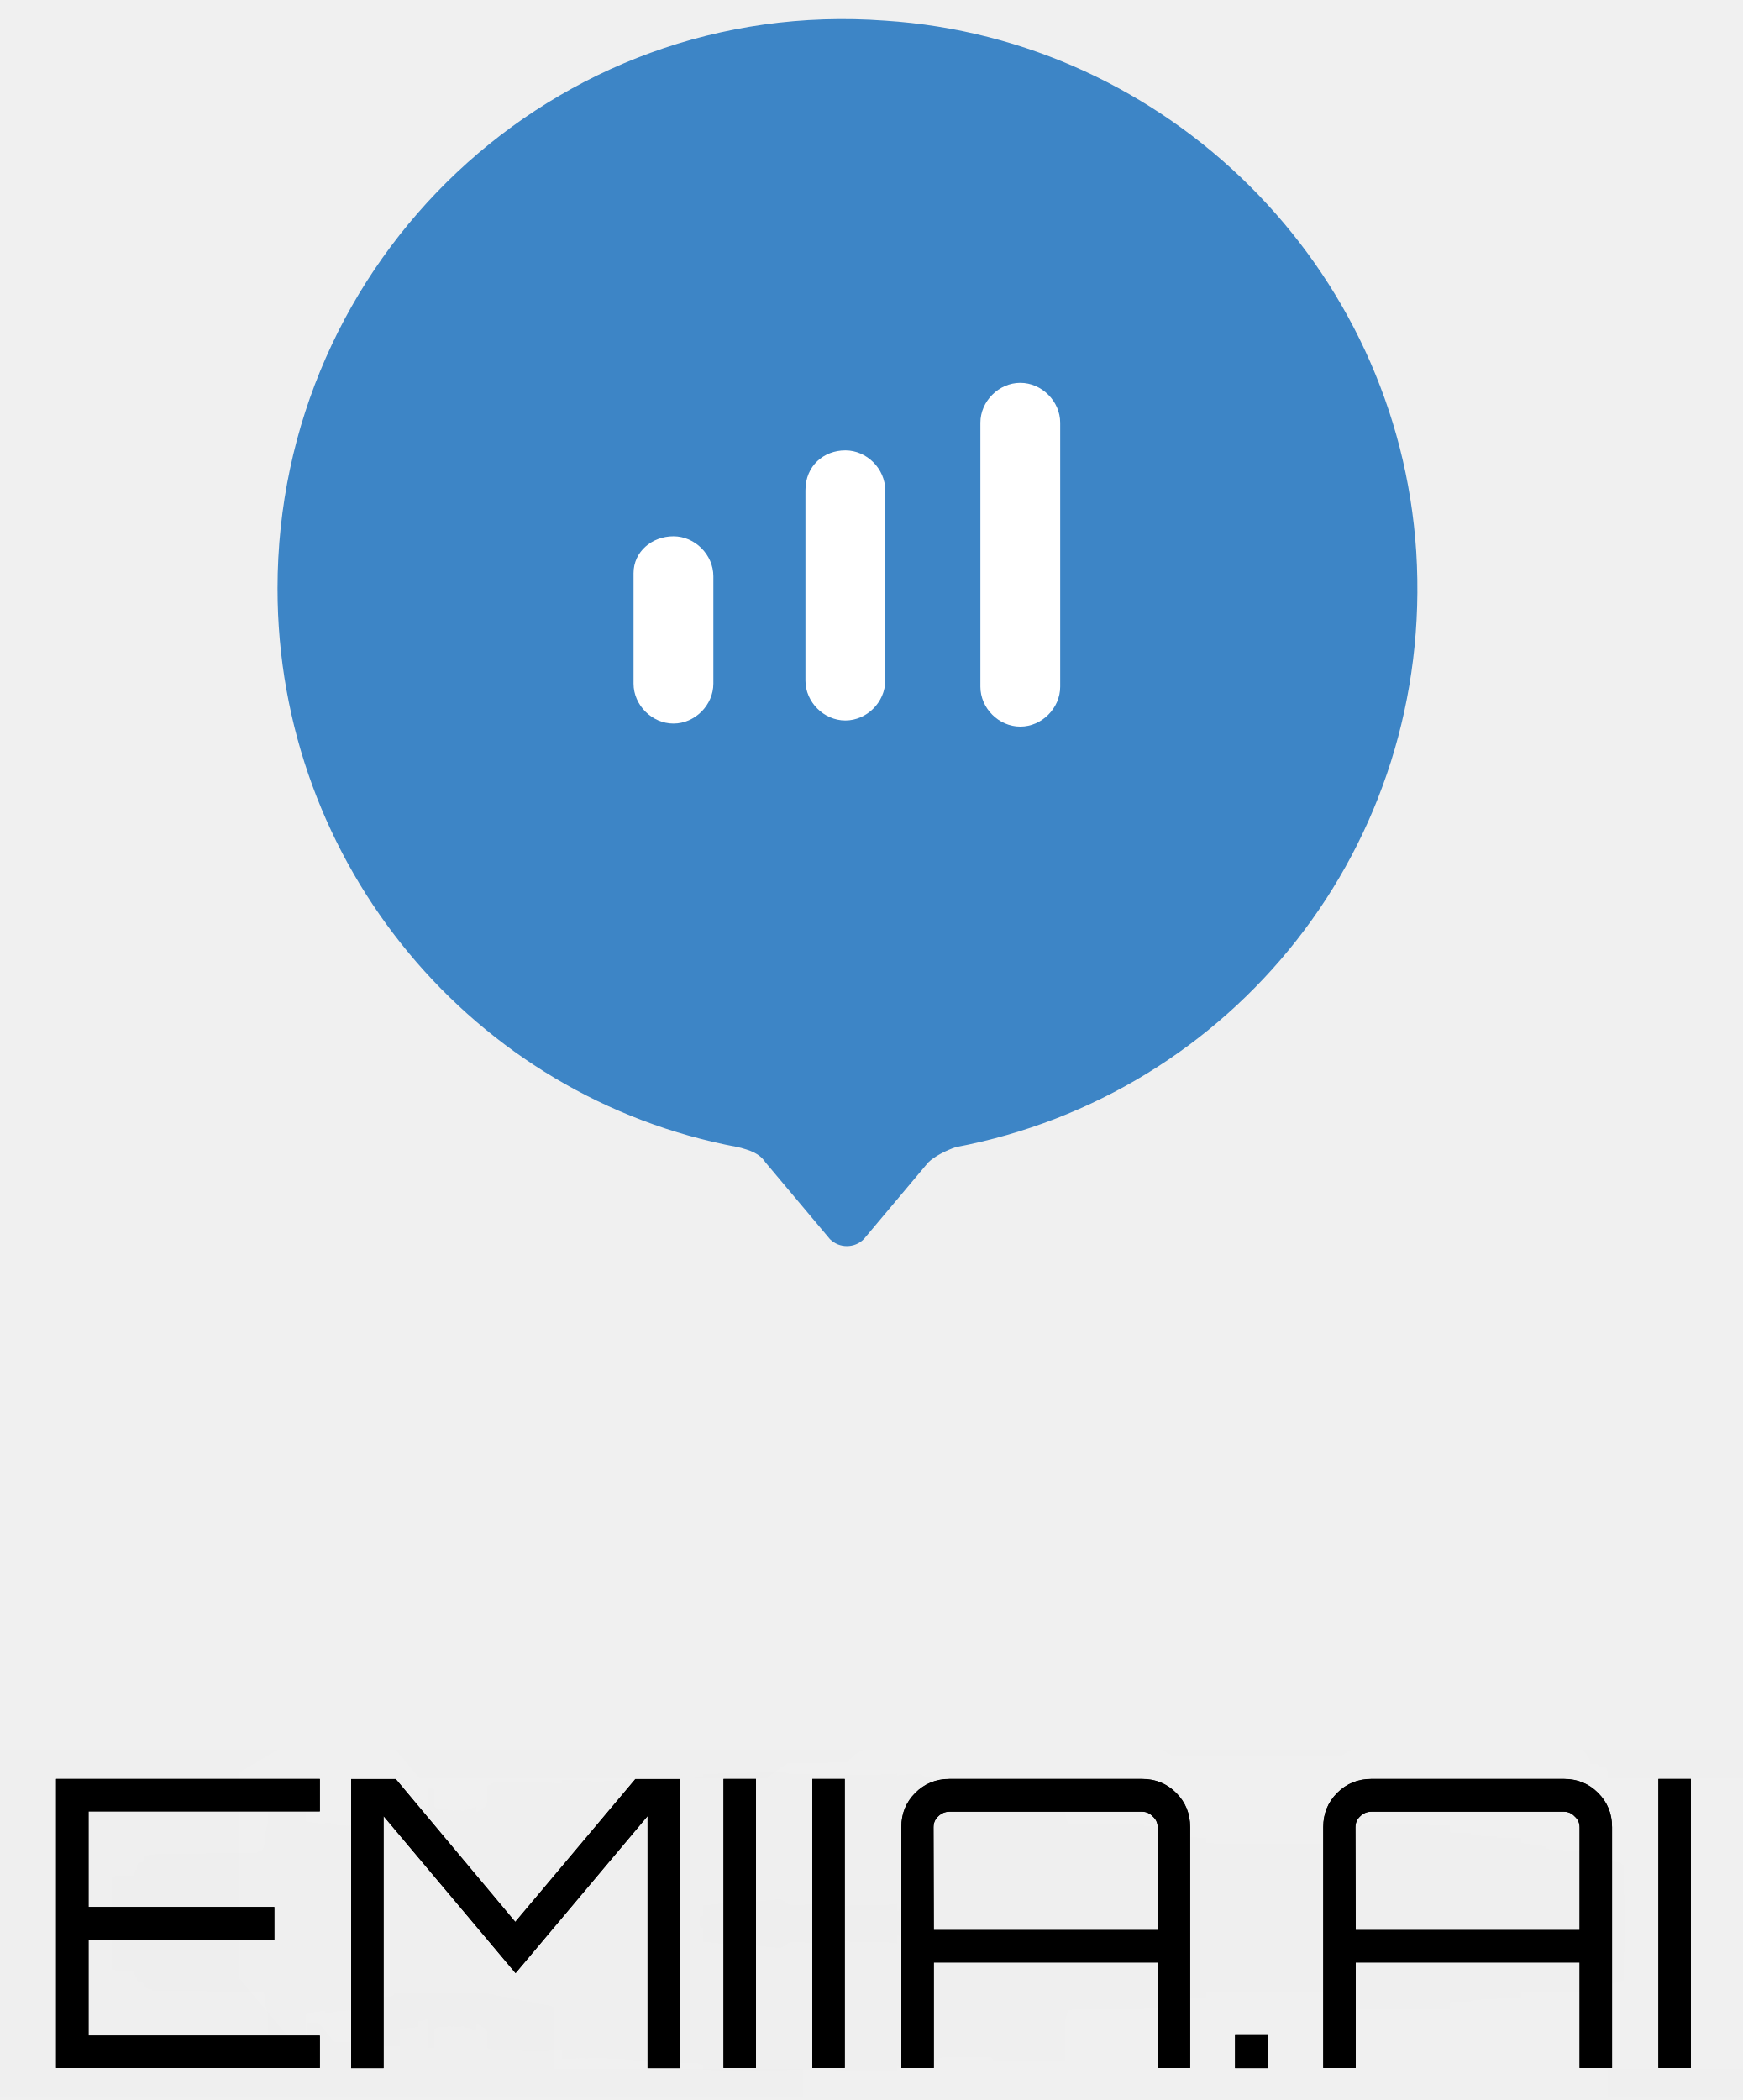
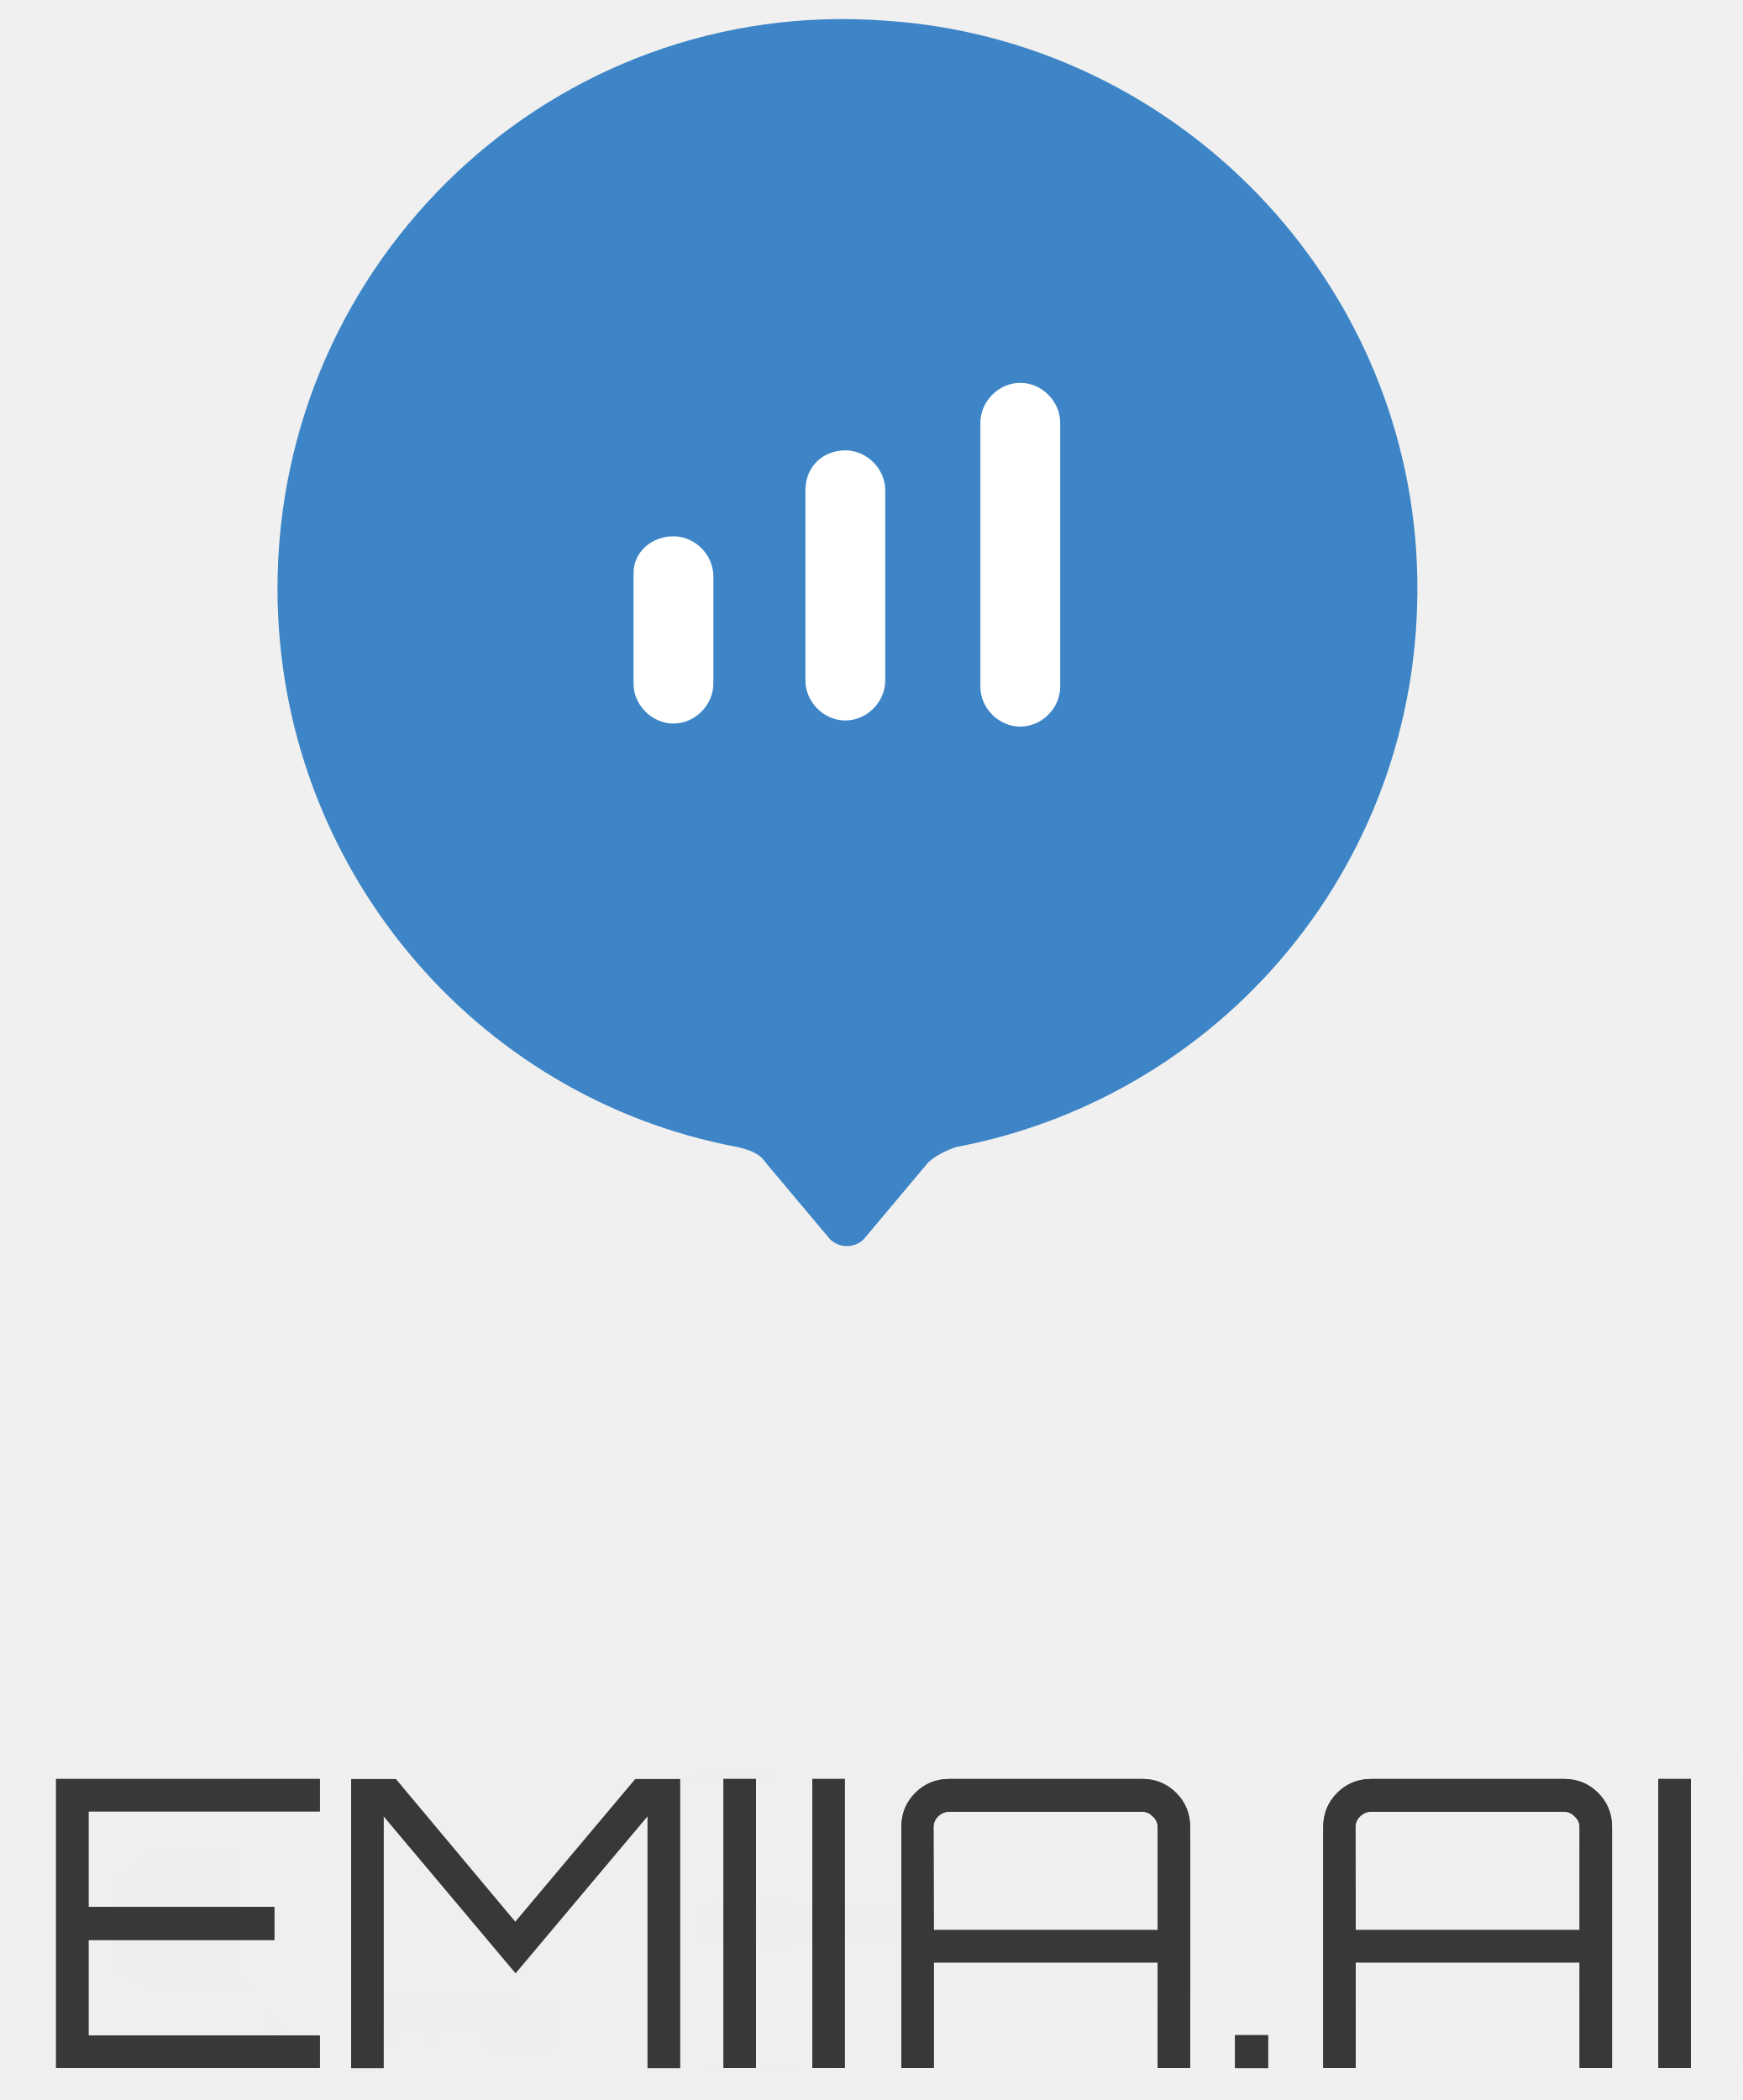
<svg xmlns="http://www.w3.org/2000/svg" id="svg4782" version="1.1" height="68.418" width="56.779">
  <defs id="defs4786">
    <filter id="filter11243" style="color-interpolation-filters:sRGB">
      <feFlood id="feFlood11233" result="flood" flood-color="rgb(56,56,56)" flood-opacity="0.055" />
      <feComposite id="feComposite11235" result="composite1" operator="in" in2="SourceGraphic" in="flood" />
      <feGaussianBlur id="feGaussianBlur11237" result="blur" stdDeviation="0.625" in="composite1" />
      <feOffset id="feOffset11239" result="offset" dy="-1.38778e-16" dx="0" />
      <feComposite id="feComposite11241" result="composite2" operator="over" in2="offset" in="SourceGraphic" />
    </filter>
  </defs>
  <path id="path4774" fill="#3d85c6" d="m 46.141,17.973 c 0.6,9.6 -6,17.7 -15,19.4 -0.3,0.1 -0.7,0.3 -0.9,0.5 l -2.1,2.5 c -0.3,0.3 -0.8,0.3 -1.1,0 l -2.1,-2.5 c -0.2,-0.3 -0.5,-0.4 -0.9,-0.5 -8.6,-1.6 -15,-9.2 -15,-18.2 0,-10.7 9,-19.3 19.8,-18.5 9.2,0.6 16.7,8 17.3,17.3 z" class="st0">
    <animateTransform repeatCount="indefinite" dur="6s" values="0,0;0,16;0,0" type="translate" attributeName="transform" />
  </path>
  <path id="path4776" fill="#ffffff" d="m 27.541,14.673 c 0.7,0 1.3,0.6 1.3,1.3 v 6.2 0 c 0,0.7 -0.6,1.3 -1.3,1.3 v 0 c -0.7,0 -1.3,-0.6 -1.3,-1.3 v -6.2 0 c 0,-0.8 0.6,-1.3 1.3,-1.3 v 0">
    <animate values="0.5;1;0.5" restart="always" id="four" fill="remove" dur="0.1ms" calcMode="linear" begin="three.end+0.08s" attributeName="fill-opacity" additive="replace" accumulate="none" />
    <animate values="0.5;1;0.5" restart="always" id="three" fill="remove" dur="450ms" calcMode="linear" begin="two.end+0.05s" attributeName="fill-opacity" additive="replace" accumulate="none" />
    <animateTransform repeatCount="indefinite" dur="6s" values="0,0;0,16;0,0" type="translate" attributeName="transform" />
  </path>
  <path id="path4778" fill="#ffffff" d="m 21.941,17.473 c 0.7,0 1.3,0.6 1.3,1.3 v 3.5 0 c 0,0.7 -0.6,1.3 -1.3,1.3 v 0 c -0.7,0 -1.3,-0.6 -1.3,-1.3 v -3.6 0 c 0,-0.7 0.6,-1.2 1.3,-1.2 v 0">
    <animate values="0.5;1;0.5" restart="always" id="two" fill="remove" dur="450ms" calcMode="linear" begin="one.end+0.05s" attributeName="fill-opacity" additive="replace" accumulate="none" />
    <animateTransform repeatCount="indefinite" dur="6s" values="0,0;0,16;0,0" type="translate" attributeName="transform" />
  </path>
  <path id="path4780" fill="#ffffff" d="m 33.241,12.473 c 0.7,0 1.3,0.6 1.3,1.3 v 8.6 0 c 0,0.7 -0.6,1.3 -1.3,1.3 v 0 c -0.7,0 -1.3,-0.6 -1.3,-1.3 v -8.6 0 c 0,-0.7 0.6,-1.3 1.3,-1.3 v 0">
    <animate values="0.5;1;0.5" restart="always" id="one" fill="remove" dur="450ms" calcMode="linear" begin="0s;four.end+0.05s" attributeName="fill-opacity" additive="replace" accumulate="none" />
    <animateTransform repeatCount="indefinite" dur="6s" values="0,0;0,16;0,0" type="translate" attributeName="transform" />
  </path>
-   <g style="fill:#000000;fill-opacity:1;stroke:none;stroke-width:1;stroke-miterlimit:4;stroke-dasharray:none;stroke-opacity:1" transform="matrix(9.269067,0,0,9.269067,-462.6642,-1305.69)" id="g4808">
-     <g transform="translate(0.7320206,-0.04902182)" style="font-size:25.4px;line-height:1.25;font-family:Orbitron;-inkscape-font-specification:Orbitron;fill:#000000;fill-opacity:1;stroke:none;stroke-width:1;stroke-miterlimit:4;stroke-dasharray:none;stroke-opacity:1;filter:url(#filter11243)" id="text35409-0" aria-label="EMIIA.AI">
-       <path id="path35439" style="font-size:1.411px;fill:#000000;fill-opacity:1;stroke:none;stroke-width:1;stroke-miterlimit:4;stroke-dasharray:none;stroke-opacity:1" d="m 50.307,147.167 v 0.114 h -0.813 v 0.336 h 0.653 v 0.116 h -0.653 v 0.336 h 0.813 v 0.114 h -0.927 v -1.016 z" />
-       <path id="path35441" style="font-size:1.411px;fill:#000000;fill-opacity:1;stroke:none;stroke-width:1;stroke-miterlimit:4;stroke-dasharray:none;stroke-opacity:1" d="m 50.994,147.67 0.422,-0.502 h 0.157 v 1.016 h -0.114 v -0.886 l -0.464,0.552 -0.464,-0.552 v 0.886 h -0.114 v -1.016 h 0.157 z" />
-       <path id="path35443" style="font-size:1.411px;fill:#000000;fill-opacity:1;stroke:none;stroke-width:1;stroke-miterlimit:4;stroke-dasharray:none;stroke-opacity:1" d="m 51.726,148.183 v -1.016 h 0.114 v 1.016 z" />
-       <path id="path35445" style="font-size:1.411px;fill:#000000;fill-opacity:1;stroke:none;stroke-width:1;stroke-miterlimit:4;stroke-dasharray:none;stroke-opacity:1" d="m 52.038,148.183 v -1.016 h 0.114 v 1.016 z" />
-       <path id="path35447" style="font-size:1.411px;fill:#000000;fill-opacity:1;stroke:none;stroke-width:1;stroke-miterlimit:4;stroke-dasharray:none;stroke-opacity:1" d="m 52.52,147.167 h 0.677 q 0.071,0 0.12,0.049 0.049,0.049 0.049,0.12 v 0.847 h -0.114 v -0.371 H 52.465 v 0.371 h -0.114 v -0.847 q 0,-0.071 0.049,-0.12 0.049,-0.049 0.12,-0.049 z m -0.055,0.531 h 0.787 v -0.361 q 0,-0.023 -0.017,-0.038 -0.016,-0.017 -0.038,-0.017 h -0.677 q -0.023,0 -0.04,0.017 -0.016,0.015 -0.016,0.038 z" />
-       <path id="path35449" style="font-size:1.411px;fill:#000000;fill-opacity:1;stroke:none;stroke-width:1;stroke-miterlimit:4;stroke-dasharray:none;stroke-opacity:1" d="m 53.64,148.068 v 0.116 h -0.116 v -0.116 z" />
-       <path id="path35451" style="font-size:1.411px;fill:#000000;fill-opacity:1;stroke:none;stroke-width:1;stroke-miterlimit:4;stroke-dasharray:none;stroke-opacity:1" d="m 54.003,147.167 h 0.677 q 0.071,0 0.12,0.049 0.049,0.049 0.049,0.12 v 0.847 h -0.114 v -0.371 h -0.787 v 0.371 h -0.114 v -0.847 q 0,-0.071 0.049,-0.12 0.049,-0.049 0.12,-0.049 z m -0.055,0.531 h 0.787 v -0.361 q 0,-0.023 -0.017,-0.038 -0.016,-0.017 -0.038,-0.017 h -0.677 q -0.023,0 -0.04,0.017 -0.016,0.015 -0.016,0.038 z" />
-       <path id="path35453" style="font-size:1.411px;fill:#000000;fill-opacity:1;stroke:none;stroke-width:1;stroke-miterlimit:4;stroke-dasharray:none;stroke-opacity:1" d="m 55.012,148.183 v -1.016 h 0.114 v 1.016 z" />
+   <g style="fill:#383838;fill-opacity:1;stroke:none;stroke-width:1;stroke-miterlimit:4;stroke-dasharray:none;stroke-opacity:1" transform="matrix(9.269067,0,0,9.269067,-462.6642,-1305.69)" id="g4808">
+     <g transform="translate(0.7320206,-0.04902182)" style="font-size:25.4px;line-height:1.25;font-family:Orbitron;-inkscape-font-specification:Orbitron;fill:#383838;fill-opacity:1;stroke:none;stroke-width:1;stroke-miterlimit:4;stroke-dasharray:none;stroke-opacity:1;filter:url(#filter11243)" id="text35409-0" aria-label="EMIIA.AI">
+       <path id="path35439" style="font-size:1.411px;fill:#383838;fill-opacity:1;stroke:none;stroke-width:1;stroke-miterlimit:4;stroke-dasharray:none;stroke-opacity:1" d="m 50.307,147.167 v 0.114 h -0.813 v 0.336 h 0.653 v 0.116 h -0.653 v 0.336 h 0.813 v 0.114 h -0.927 v -1.016 z" />
+       <path id="path35441" style="font-size:1.411px;fill:#383838;fill-opacity:1;stroke:none;stroke-width:1;stroke-miterlimit:4;stroke-dasharray:none;stroke-opacity:1" d="m 50.994,147.67 0.422,-0.502 h 0.157 v 1.016 h -0.114 v -0.886 l -0.464,0.552 -0.464,-0.552 v 0.886 h -0.114 v -1.016 h 0.157 z" />
+       <path id="path35443" style="font-size:1.411px;fill:#383838;fill-opacity:1;stroke:none;stroke-width:1;stroke-miterlimit:4;stroke-dasharray:none;stroke-opacity:1" d="m 51.726,148.183 v -1.016 h 0.114 v 1.016 z" />
+       <path id="path35445" style="font-size:1.411px;fill:#383838;fill-opacity:1;stroke:none;stroke-width:1;stroke-miterlimit:4;stroke-dasharray:none;stroke-opacity:1" d="m 52.038,148.183 v -1.016 h 0.114 v 1.016 z" />
+       <path id="path35447" style="font-size:1.411px;fill:#383838;fill-opacity:1;stroke:none;stroke-width:1;stroke-miterlimit:4;stroke-dasharray:none;stroke-opacity:1" d="m 52.52,147.167 h 0.677 q 0.071,0 0.12,0.049 0.049,0.049 0.049,0.12 v 0.847 h -0.114 v -0.371 H 52.465 v 0.371 h -0.114 v -0.847 q 0,-0.071 0.049,-0.12 0.049,-0.049 0.12,-0.049 z m -0.055,0.531 h 0.787 v -0.361 q 0,-0.023 -0.017,-0.038 -0.016,-0.017 -0.038,-0.017 h -0.677 q -0.023,0 -0.04,0.017 -0.016,0.015 -0.016,0.038 z" />
+       <path id="path35449" style="font-size:1.411px;fill:#383838;fill-opacity:1;stroke:none;stroke-width:1;stroke-miterlimit:4;stroke-dasharray:none;stroke-opacity:1" d="m 53.64,148.068 v 0.116 h -0.116 v -0.116 z" />
+       <path id="path35451" style="font-size:1.411px;fill:#383838;fill-opacity:1;stroke:none;stroke-width:1;stroke-miterlimit:4;stroke-dasharray:none;stroke-opacity:1" d="m 54.003,147.167 h 0.677 q 0.071,0 0.12,0.049 0.049,0.049 0.049,0.12 v 0.847 h -0.114 v -0.371 h -0.787 v 0.371 h -0.114 v -0.847 q 0,-0.071 0.049,-0.12 0.049,-0.049 0.12,-0.049 z m -0.055,0.531 h 0.787 v -0.361 q 0,-0.023 -0.017,-0.038 -0.016,-0.017 -0.038,-0.017 h -0.677 q -0.023,0 -0.04,0.017 -0.016,0.015 -0.016,0.038 z" />
+       <path id="path35453" style="font-size:1.411px;fill:#383838;fill-opacity:1;stroke:none;stroke-width:1;stroke-miterlimit:4;stroke-dasharray:none;stroke-opacity:1" d="m 55.012,148.183 v -1.016 h 0.114 v 1.016 z" />
    </g>
-     <g transform="translate(0.7380326,-0.05259181)" style="font-size:25.4px;line-height:1.25;font-family:Orbitron;-inkscape-font-specification:Orbitron;fill:#000000;fill-opacity:1;stroke:none;stroke-width:1;stroke-miterlimit:4;stroke-dasharray:none;stroke-opacity:1" id="text35409" aria-label="EMIIA.AI">
-       <path id="path35456" style="font-size:1.411px;fill:#000000;fill-opacity:1;stroke:none;stroke-width:1;stroke-miterlimit:4;stroke-dasharray:none;stroke-opacity:1" d="m 50.301,147.171 v 0.114 H 49.488 v 0.336 h 0.653 v 0.116 H 49.488 v 0.336 h 0.813 v 0.114 H 49.374 v -1.016 z" />
-       <path id="path35458" style="font-size:1.411px;fill:#000000;fill-opacity:1;stroke:none;stroke-width:1;stroke-miterlimit:4;stroke-dasharray:none;stroke-opacity:1" d="m 50.988,147.673 0.422,-0.502 h 0.157 v 1.016 h -0.114 v -0.886 l -0.464,0.552 -0.464,-0.552 v 0.886 h -0.114 v -1.016 h 0.157 z" />
-       <path id="path35460" style="font-size:1.411px;fill:#000000;fill-opacity:1;stroke:none;stroke-width:1;stroke-miterlimit:4;stroke-dasharray:none;stroke-opacity:1" d="m 51.72,148.187 v -1.016 h 0.114 v 1.016 z" />
-       <path id="path35462" style="font-size:1.411px;fill:#000000;fill-opacity:1;stroke:none;stroke-width:1;stroke-miterlimit:4;stroke-dasharray:none;stroke-opacity:1" d="m 52.032,148.187 v -1.016 h 0.114 v 1.016 z" />
-       <path id="path35464" style="font-size:1.411px;fill:#000000;fill-opacity:1;stroke:none;stroke-width:1;stroke-miterlimit:4;stroke-dasharray:none;stroke-opacity:1" d="m 52.514,147.171 h 0.677 q 0.071,0 0.12,0.049 0.049,0.049 0.049,0.12 v 0.847 h -0.114 v -0.371 H 52.459 v 0.371 h -0.114 v -0.847 q 0,-0.071 0.049,-0.12 0.049,-0.049 0.12,-0.049 z m -0.055,0.531 h 0.787 v -0.361 q 0,-0.023 -0.017,-0.038 -0.016,-0.017 -0.038,-0.017 h -0.677 q -0.023,0 -0.04,0.017 -0.016,0.015 -0.016,0.038 z" />
-       <path id="path35466" style="font-size:1.411px;fill:#000000;fill-opacity:1;stroke:none;stroke-width:1;stroke-miterlimit:4;stroke-dasharray:none;stroke-opacity:1" d="m 53.634,148.071 v 0.116 h -0.116 v -0.116 z" />
-       <path id="path35468" style="font-size:1.411px;fill:#000000;fill-opacity:1;stroke:none;stroke-width:1;stroke-miterlimit:4;stroke-dasharray:none;stroke-opacity:1" d="m 53.997,147.171 h 0.677 q 0.071,0 0.12,0.049 0.049,0.049 0.049,0.12 v 0.847 h -0.114 v -0.371 h -0.787 v 0.371 h -0.114 v -0.847 q 0,-0.071 0.049,-0.12 0.049,-0.049 0.12,-0.049 z m -0.055,0.531 h 0.787 v -0.361 q 0,-0.023 -0.017,-0.038 -0.016,-0.017 -0.038,-0.017 h -0.677 q -0.023,0 -0.04,0.017 -0.016,0.015 -0.016,0.038 z" />
-       <path id="path35470" style="font-size:1.411px;fill:#000000;fill-opacity:1;stroke:none;stroke-width:1;stroke-miterlimit:4;stroke-dasharray:none;stroke-opacity:1" d="m 55.006,148.187 v -1.016 h 0.114 v 1.016 z" />
+     <g transform="translate(0.7380326,-0.05259181)" style="font-size:25.4px;line-height:1.25;font-family:Orbitron;-inkscape-font-specification:Orbitron;fill:#383838;fill-opacity:1;stroke:none;stroke-width:1;stroke-miterlimit:4;stroke-dasharray:none;stroke-opacity:1" id="text35409" aria-label="EMIIA.AI">
+       <path id="path35456" style="font-size:1.411px;fill:#383838;fill-opacity:1;stroke:none;stroke-width:1;stroke-miterlimit:4;stroke-dasharray:none;stroke-opacity:1" d="m 50.301,147.171 v 0.114 H 49.488 v 0.336 h 0.653 v 0.116 H 49.488 v 0.336 h 0.813 v 0.114 H 49.374 v -1.016 z" />
+       <path id="path35458" style="font-size:1.411px;fill:#383838;fill-opacity:1;stroke:none;stroke-width:1;stroke-miterlimit:4;stroke-dasharray:none;stroke-opacity:1" d="m 50.988,147.673 0.422,-0.502 h 0.157 v 1.016 h -0.114 v -0.886 l -0.464,0.552 -0.464,-0.552 v 0.886 h -0.114 v -1.016 h 0.157 z" />
+       <path id="path35460" style="font-size:1.411px;fill:#383838;fill-opacity:1;stroke:none;stroke-width:1;stroke-miterlimit:4;stroke-dasharray:none;stroke-opacity:1" d="m 51.72,148.187 v -1.016 h 0.114 v 1.016 z" />
+       <path id="path35462" style="font-size:1.411px;fill:#383838;fill-opacity:1;stroke:none;stroke-width:1;stroke-miterlimit:4;stroke-dasharray:none;stroke-opacity:1" d="m 52.032,148.187 v -1.016 h 0.114 v 1.016 z" />
+       <path id="path35464" style="font-size:1.411px;fill:#383838;fill-opacity:1;stroke:none;stroke-width:1;stroke-miterlimit:4;stroke-dasharray:none;stroke-opacity:1" d="m 52.514,147.171 h 0.677 q 0.071,0 0.12,0.049 0.049,0.049 0.049,0.12 v 0.847 h -0.114 v -0.371 H 52.459 v 0.371 h -0.114 v -0.847 q 0,-0.071 0.049,-0.12 0.049,-0.049 0.12,-0.049 z m -0.055,0.531 h 0.787 v -0.361 q 0,-0.023 -0.017,-0.038 -0.016,-0.017 -0.038,-0.017 h -0.677 q -0.023,0 -0.04,0.017 -0.016,0.015 -0.016,0.038 z" />
+       <path id="path35466" style="font-size:1.411px;fill:#383838;fill-opacity:1;stroke:none;stroke-width:1;stroke-miterlimit:4;stroke-dasharray:none;stroke-opacity:1" d="m 53.634,148.071 v 0.116 h -0.116 v -0.116 z" />
+       <path id="path35468" style="font-size:1.411px;fill:#383838;fill-opacity:1;stroke:none;stroke-width:1;stroke-miterlimit:4;stroke-dasharray:none;stroke-opacity:1" d="m 53.997,147.171 h 0.677 q 0.071,0 0.12,0.049 0.049,0.049 0.049,0.12 v 0.847 h -0.114 v -0.371 h -0.787 v 0.371 h -0.114 v -0.847 q 0,-0.071 0.049,-0.12 0.049,-0.049 0.12,-0.049 z m -0.055,0.531 h 0.787 v -0.361 q 0,-0.023 -0.017,-0.038 -0.016,-0.017 -0.038,-0.017 h -0.677 q -0.023,0 -0.04,0.017 -0.016,0.015 -0.016,0.038 z" />
+       <path id="path35470" style="font-size:1.411px;fill:#383838;fill-opacity:1;stroke:none;stroke-width:1;stroke-miterlimit:4;stroke-dasharray:none;stroke-opacity:1" d="m 55.006,148.187 v -1.016 h 0.114 v 1.016 z" />
    </g>
  </g>
</svg>
